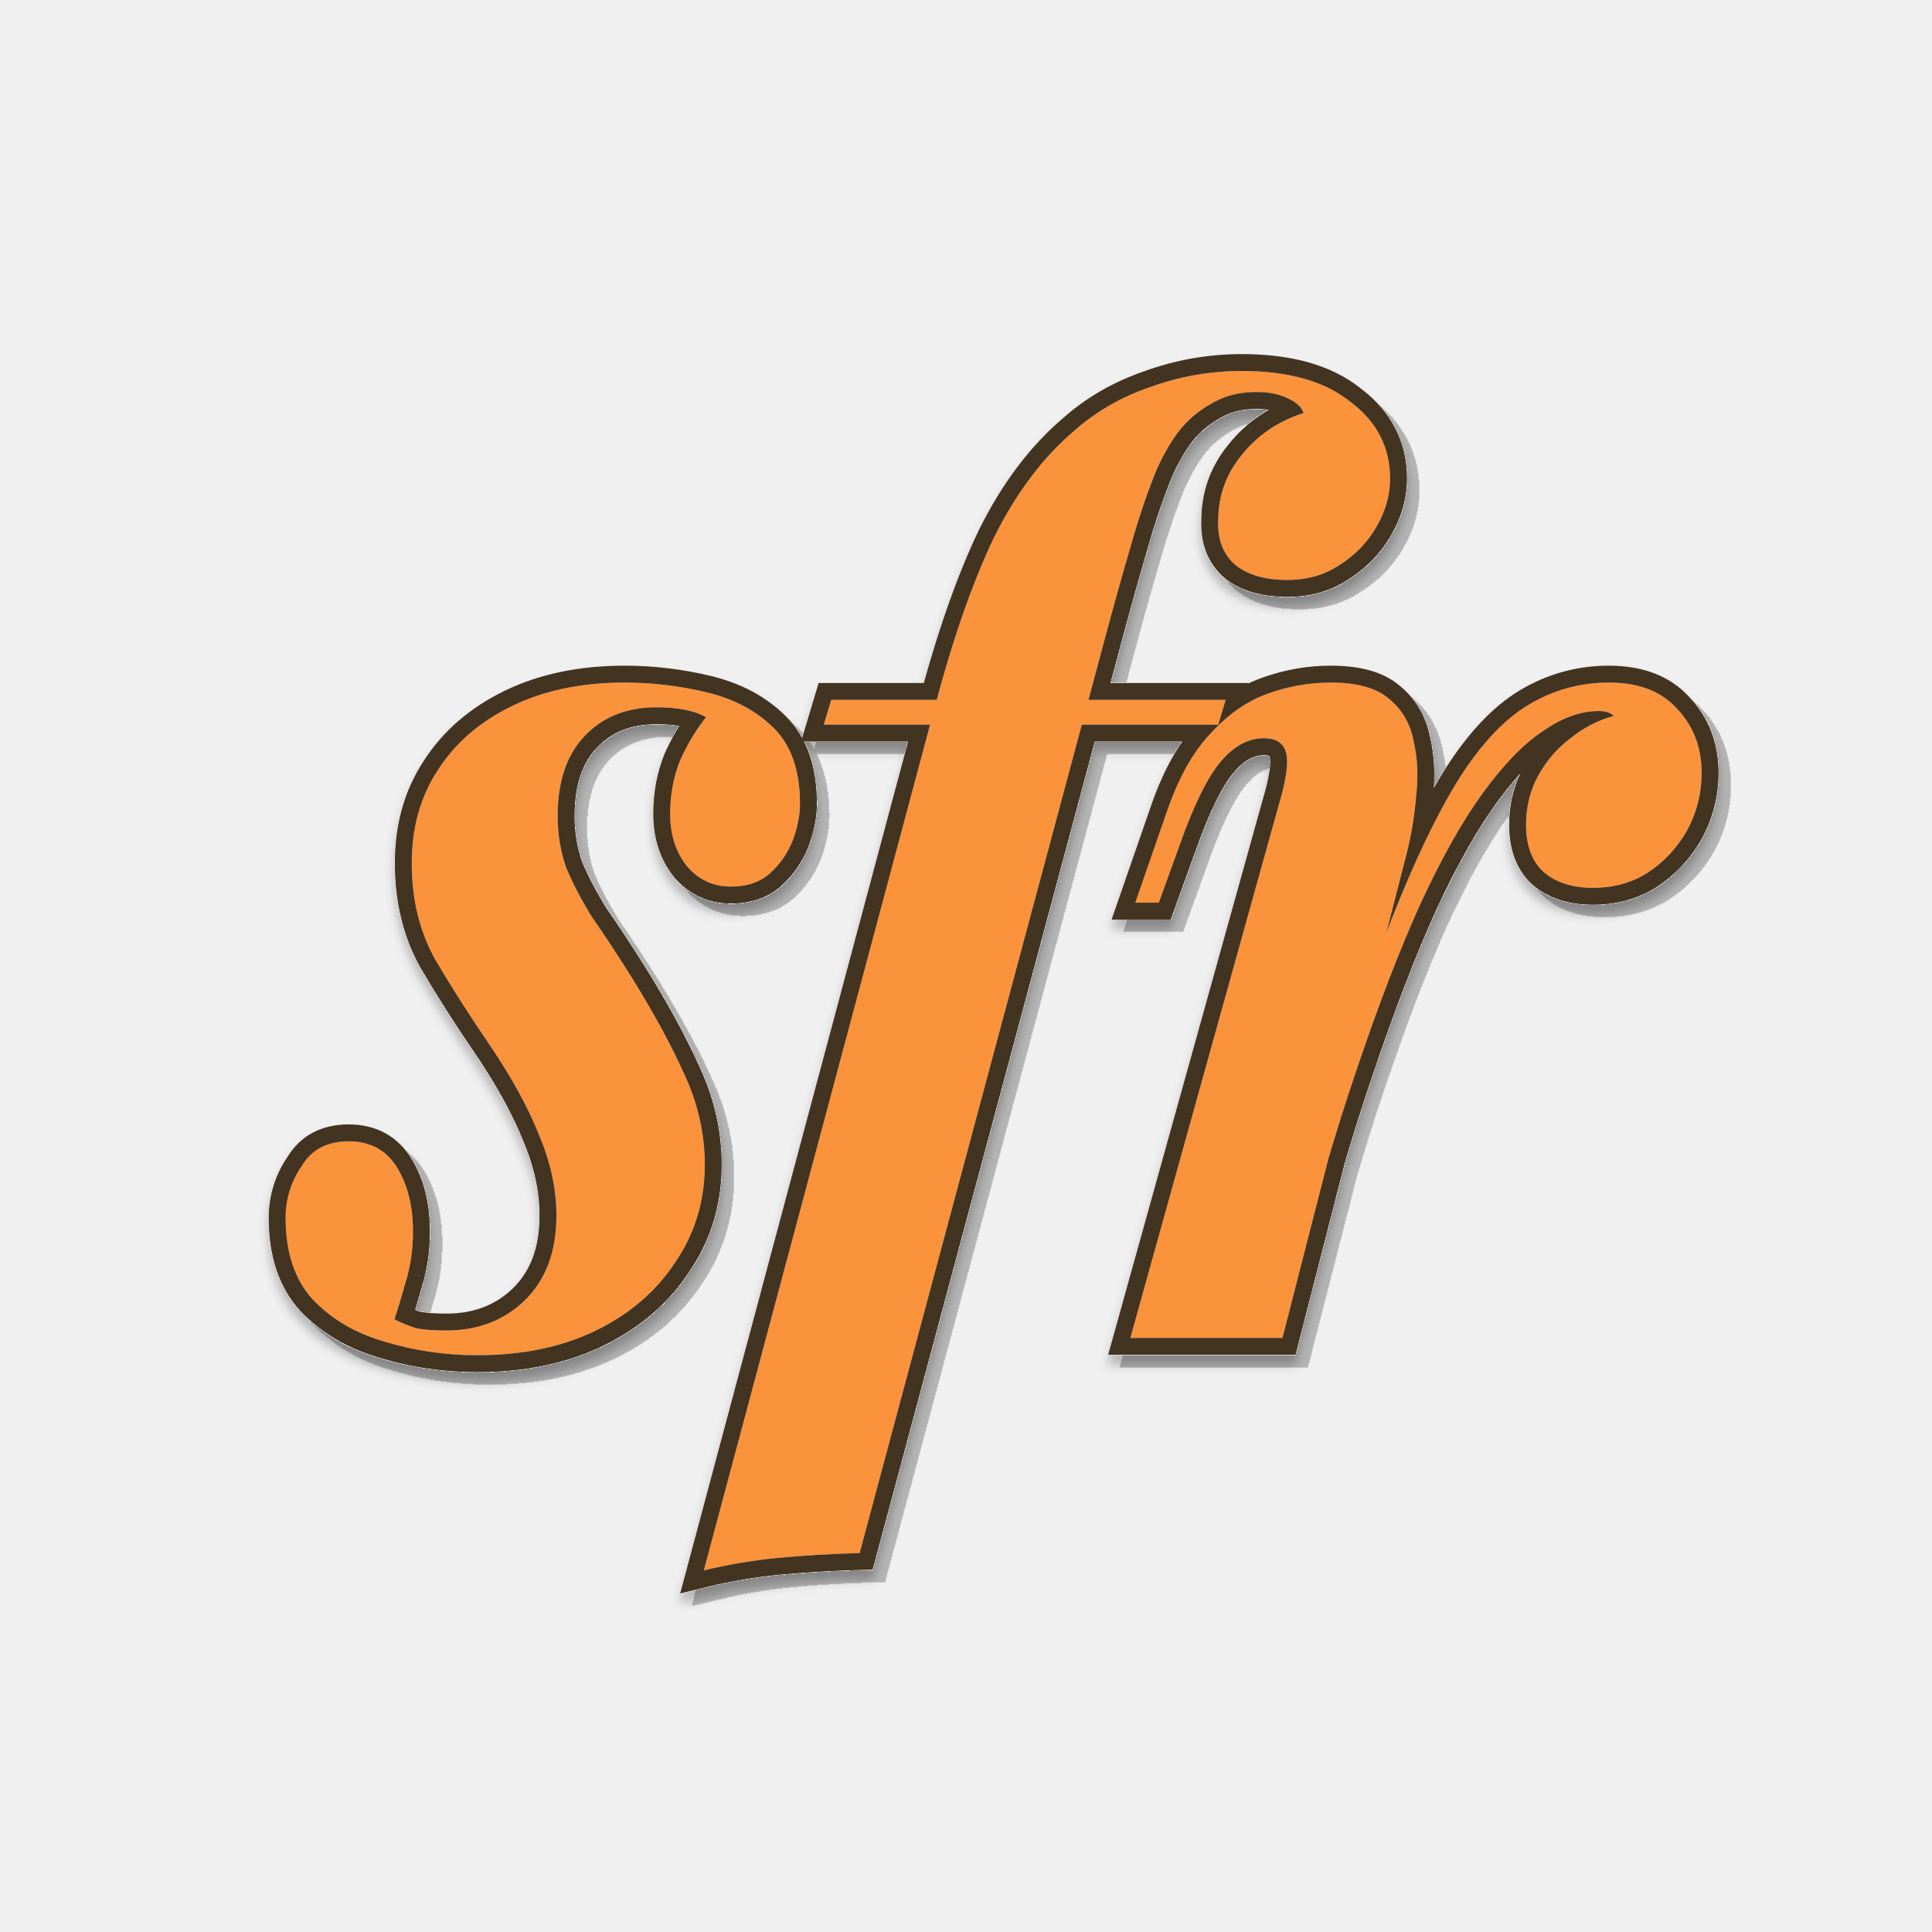
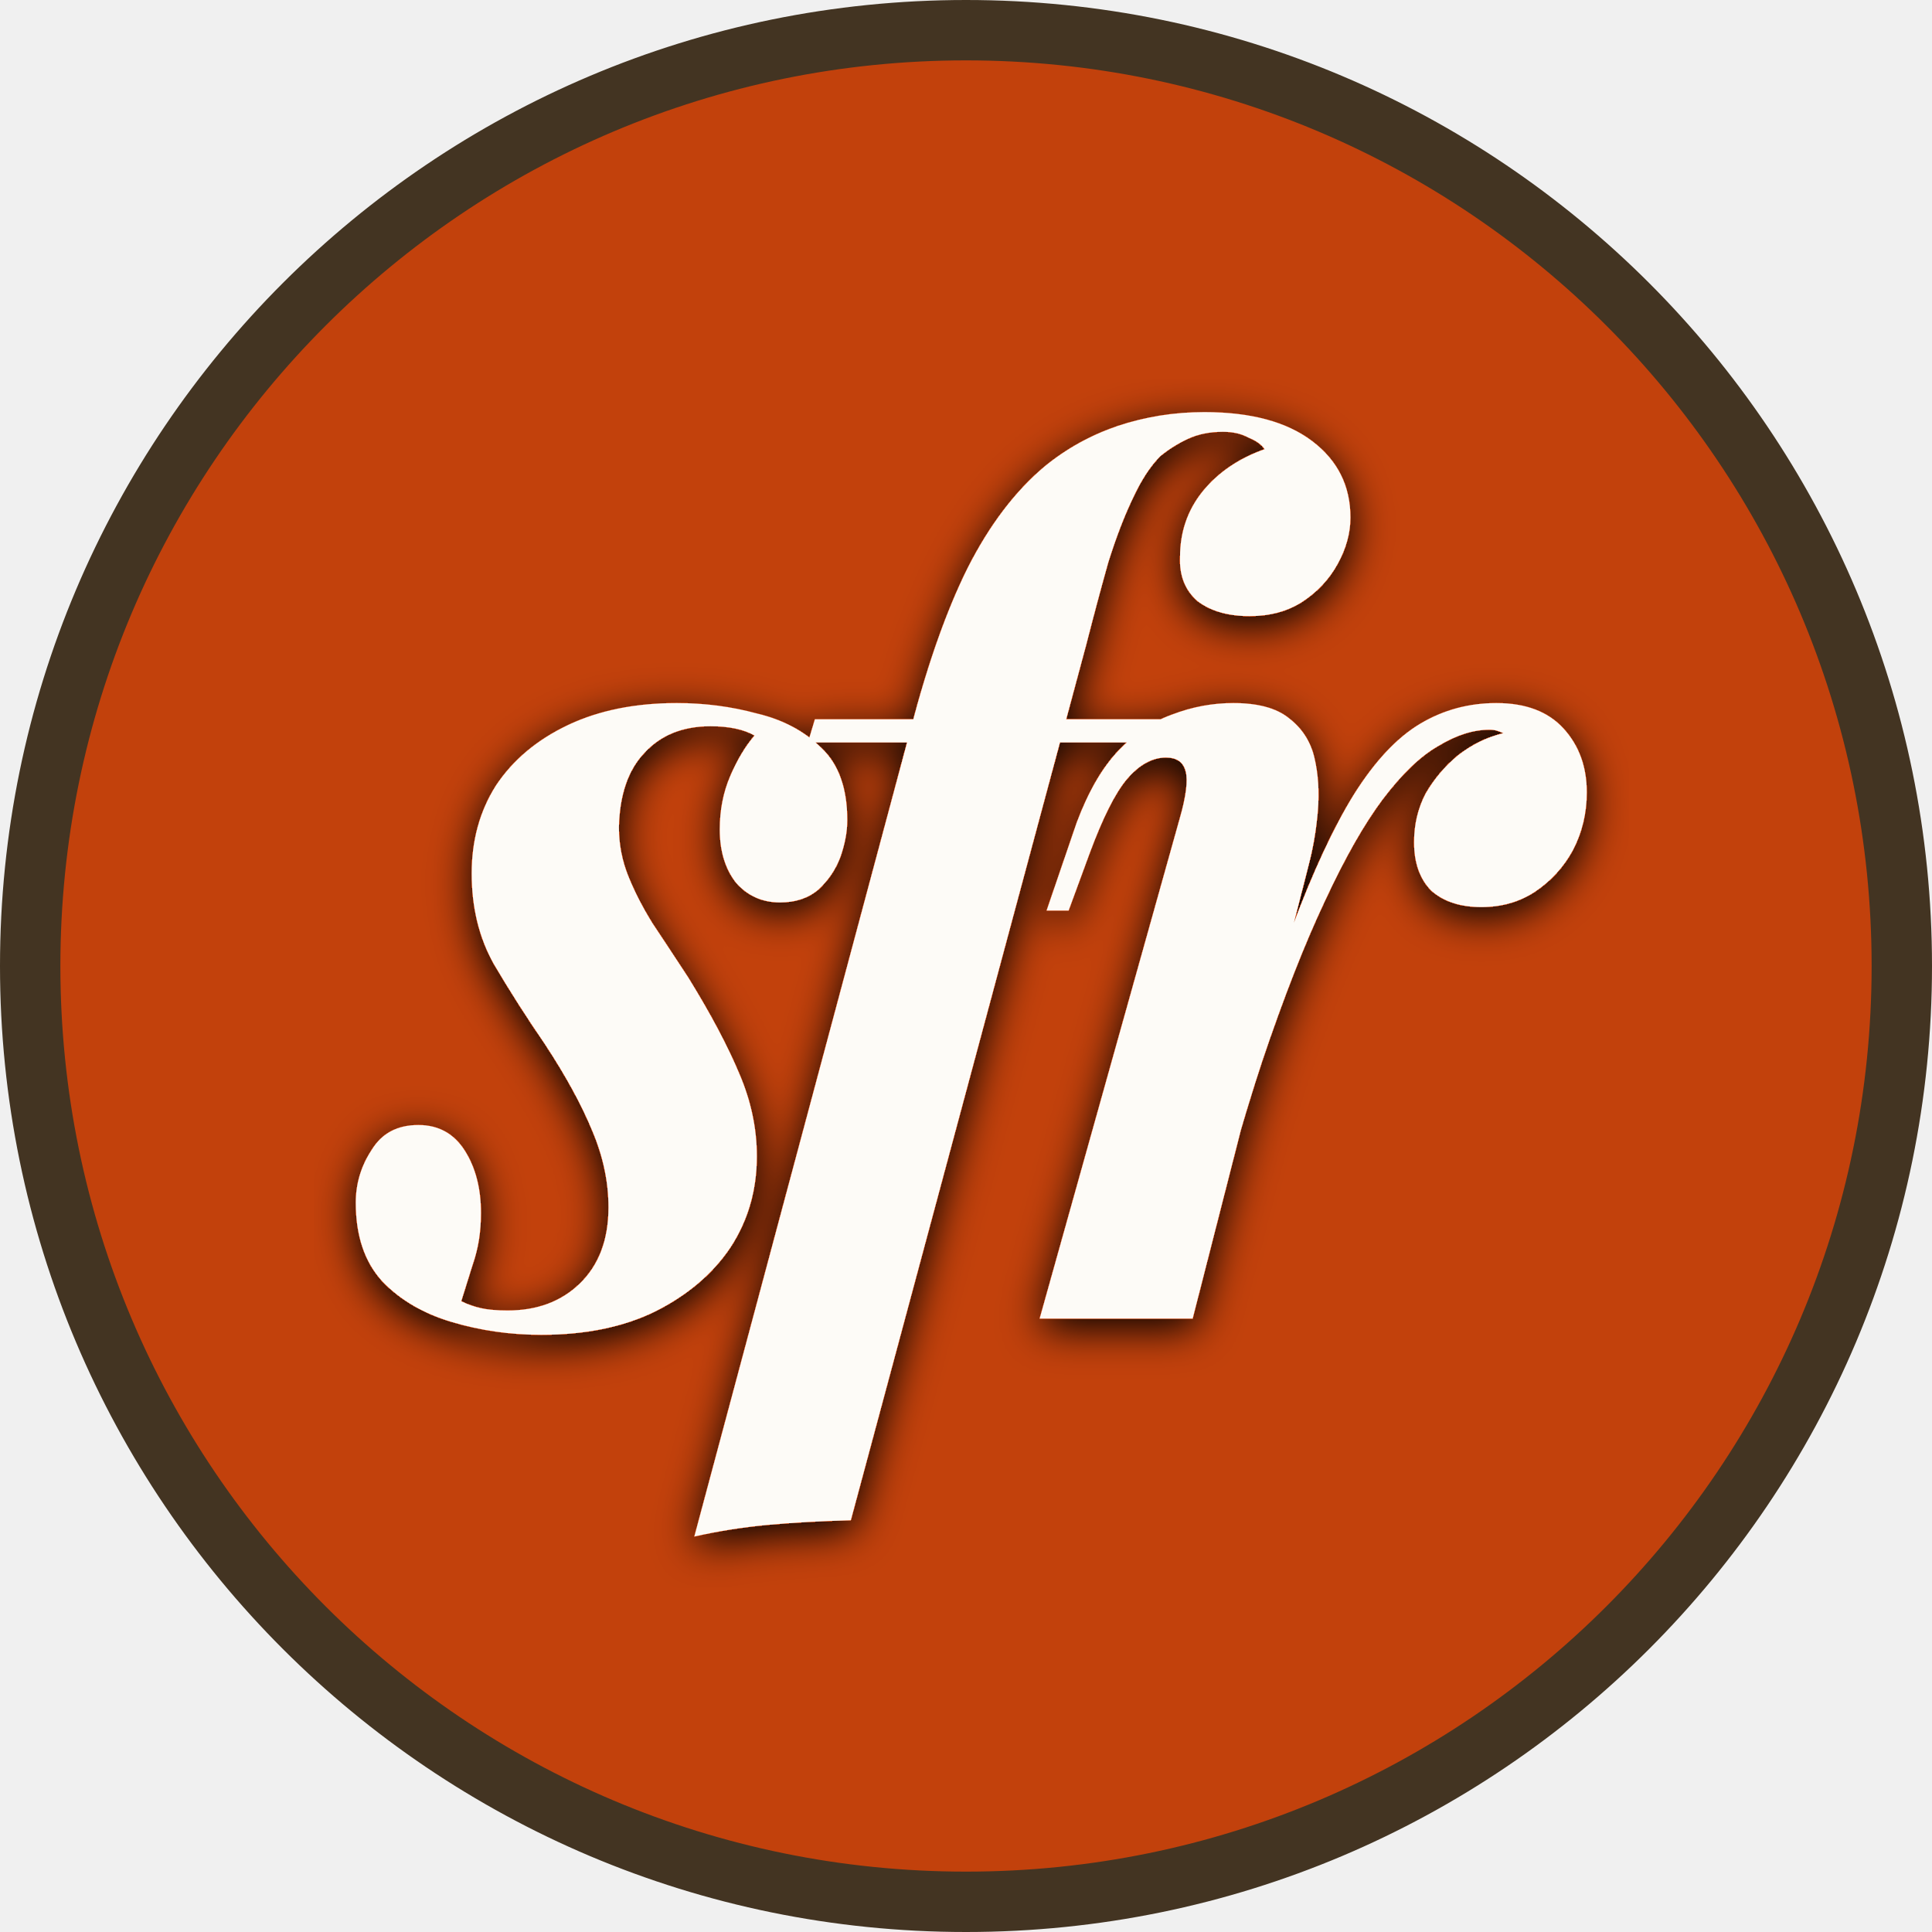
<svg xmlns="http://www.w3.org/2000/svg" width="800" height="800" viewBox="0 0 800 800" fill="none">
-   <g clip-path="url(#clip0_4_120)">
-     <g filter="url(#filter0_dd_4_120)">
-       <mask id="path-1-outside-1_4_120" maskUnits="userSpaceOnUse" x="111" y="146" width="601" height="514" fill="black">
-         <rect fill="white" x="111" y="146" width="601" height="514" />
-         <path d="M163.328 546.32C166.059 547.685 168.96 548.88 172.032 549.904C175.104 550.587 179.371 550.928 184.832 550.928C197.803 550.928 208.555 546.832 217.088 538.64C225.963 530.107 230.4 518.331 230.4 503.312C230.4 492.389 228.011 481.296 223.232 470.032C218.795 458.768 211.968 446.309 202.752 432.656C194.56 420.709 187.051 408.933 180.224 397.328C173.739 385.723 170.496 372.411 170.496 357.392C170.496 342.715 174.08 329.915 181.248 318.992C188.416 307.728 198.656 298.853 211.968 292.368C225.28 285.883 240.811 282.64 258.56 282.64C270.165 282.64 281.6 284.005 292.864 286.736C304.128 289.467 313.344 294.416 320.512 301.584C327.68 308.752 331.264 319.163 331.264 332.816C331.264 337.595 330.24 342.715 328.192 348.176C326.144 353.296 323.072 357.733 318.976 361.488C314.88 365.243 309.419 367.12 302.592 367.12C295.424 367.12 289.451 364.389 284.672 358.928C279.893 353.125 277.504 345.787 277.504 336.912C277.504 329.061 278.869 321.723 281.6 314.896C284.672 308.069 288.256 302.096 292.352 296.976C287.573 294.245 280.747 292.88 271.872 292.88C259.584 292.88 249.685 296.805 242.176 304.656C234.667 312.507 230.912 323.6 230.912 337.936C230.912 345.445 232.107 352.613 234.496 359.44C237.227 365.925 240.811 372.752 245.248 379.92C250.027 386.747 255.317 394.768 261.12 403.984C270.677 419.344 278.187 433.168 283.648 445.456C289.109 457.403 291.84 469.691 291.84 482.32C291.84 497.339 287.744 510.821 279.552 522.768C271.701 534.715 260.779 544.101 246.784 550.928C232.789 557.755 216.405 561.168 197.632 561.168C184.32 561.168 171.52 559.291 159.232 555.536C147.285 552.123 137.387 546.32 129.536 538.128C122.027 529.936 118.272 518.672 118.272 504.336C118.272 496.485 120.491 489.317 124.928 482.832C129.024 476.005 135.509 472.592 144.384 472.592C153.259 472.592 159.915 476.176 164.352 483.344C168.789 490.512 171.008 499.387 171.008 509.968C171.008 517.477 169.984 524.475 167.936 530.96C166.229 537.104 164.693 542.224 163.328 546.32ZM341.108 300.048L344.18 289.808H507.508L504.436 300.048H341.108ZM520.308 162.32C514.505 162.32 509.385 163.344 504.948 165.392C500.511 167.44 496.415 170.171 492.66 173.584C487.881 178.021 483.444 184.677 479.348 193.552C475.593 202.427 472.009 212.837 468.596 224.784C465.183 236.389 461.599 249.189 457.844 263.184L355.956 643.088C343.668 643.429 332.233 644.112 321.652 645.136C311.412 646.16 301.343 647.867 291.444 650.256L387.188 292.368C394.697 264.037 402.889 240.656 411.764 222.224C420.98 203.792 432.073 189.115 445.044 178.192C453.919 170.341 464.329 164.368 476.276 160.272C488.564 155.835 501.193 153.616 514.164 153.616C533.62 153.616 548.639 157.883 559.22 166.416C570.143 174.608 575.604 185.189 575.604 198.16C575.604 204.987 573.727 211.643 569.972 218.128C566.217 224.613 561.097 229.904 554.612 234C548.468 238.096 541.3 240.144 533.108 240.144C523.892 240.144 516.724 238.096 511.604 234C506.484 229.563 504.095 223.419 504.436 215.568C504.436 205.328 507.679 196.283 514.164 188.432C520.649 180.24 529.183 174.437 539.764 171.024C539.081 168.635 536.863 166.587 533.108 164.88C529.695 163.173 525.428 162.32 520.308 162.32ZM531.04 554H468.064L529.504 333.328C532.576 323.088 533.6 315.92 532.576 311.824C531.552 307.728 528.48 305.68 523.36 305.68C516.875 305.68 510.901 308.923 505.44 315.408C499.979 321.893 494.347 333.328 488.544 349.712L479.84 373.776H470.112L483.424 335.376C488.203 321.723 494.176 311.141 501.344 303.632C508.512 295.781 516.363 290.32 524.896 287.248C533.429 284.176 542.133 282.64 551.008 282.64C561.931 282.64 569.952 284.859 575.072 289.296C580.533 293.733 583.947 299.536 585.312 306.704C587.019 313.872 587.36 321.723 586.336 330.256C585.653 338.448 584.288 346.469 582.24 354.32L531.04 554ZM662.112 294.416C654.603 294.416 646.923 297.147 639.072 302.608C631.221 307.728 623.029 316.091 614.496 327.696C605.963 339.301 597.259 354.661 588.384 373.776C579.851 392.549 570.976 415.589 561.76 442.896C552.544 469.861 543.328 501.776 534.112 538.64L546.4 470.544C556.981 434.704 566.88 404.837 576.096 380.944C585.653 356.709 594.869 337.424 603.744 323.088C612.96 308.411 622.688 298 632.928 291.856C643.168 285.712 654.261 282.64 666.208 282.64C678.496 282.64 687.883 286.224 694.368 293.392C701.195 300.56 704.608 309.435 704.608 320.016C704.608 328.549 702.56 336.571 698.464 344.08C694.368 351.248 688.907 357.051 682.08 361.488C675.595 365.584 668.085 367.632 659.552 367.632C651.019 367.632 644.192 365.413 639.072 360.976C634.293 356.539 631.904 350.053 631.904 341.52C631.904 334.011 633.611 327.184 637.024 321.04C640.437 314.896 644.875 309.776 650.336 305.68C655.797 301.243 661.771 298.171 668.256 296.464C667.573 295.781 666.72 295.269 665.696 294.928C664.672 294.587 663.477 294.416 662.112 294.416Z" />
-       </mask>
-       <path d="M163.328 546.32C166.059 547.685 168.96 548.88 172.032 549.904C175.104 550.587 179.371 550.928 184.832 550.928C197.803 550.928 208.555 546.832 217.088 538.64C225.963 530.107 230.4 518.331 230.4 503.312C230.4 492.389 228.011 481.296 223.232 470.032C218.795 458.768 211.968 446.309 202.752 432.656C194.56 420.709 187.051 408.933 180.224 397.328C173.739 385.723 170.496 372.411 170.496 357.392C170.496 342.715 174.08 329.915 181.248 318.992C188.416 307.728 198.656 298.853 211.968 292.368C225.28 285.883 240.811 282.64 258.56 282.64C270.165 282.64 281.6 284.005 292.864 286.736C304.128 289.467 313.344 294.416 320.512 301.584C327.68 308.752 331.264 319.163 331.264 332.816C331.264 337.595 330.24 342.715 328.192 348.176C326.144 353.296 323.072 357.733 318.976 361.488C314.88 365.243 309.419 367.12 302.592 367.12C295.424 367.12 289.451 364.389 284.672 358.928C279.893 353.125 277.504 345.787 277.504 336.912C277.504 329.061 278.869 321.723 281.6 314.896C284.672 308.069 288.256 302.096 292.352 296.976C287.573 294.245 280.747 292.88 271.872 292.88C259.584 292.88 249.685 296.805 242.176 304.656C234.667 312.507 230.912 323.6 230.912 337.936C230.912 345.445 232.107 352.613 234.496 359.44C237.227 365.925 240.811 372.752 245.248 379.92C250.027 386.747 255.317 394.768 261.12 403.984C270.677 419.344 278.187 433.168 283.648 445.456C289.109 457.403 291.84 469.691 291.84 482.32C291.84 497.339 287.744 510.821 279.552 522.768C271.701 534.715 260.779 544.101 246.784 550.928C232.789 557.755 216.405 561.168 197.632 561.168C184.32 561.168 171.52 559.291 159.232 555.536C147.285 552.123 137.387 546.32 129.536 538.128C122.027 529.936 118.272 518.672 118.272 504.336C118.272 496.485 120.491 489.317 124.928 482.832C129.024 476.005 135.509 472.592 144.384 472.592C153.259 472.592 159.915 476.176 164.352 483.344C168.789 490.512 171.008 499.387 171.008 509.968C171.008 517.477 169.984 524.475 167.936 530.96C166.229 537.104 164.693 542.224 163.328 546.32ZM341.108 300.048L344.18 289.808H507.508L504.436 300.048H341.108ZM520.308 162.32C514.505 162.32 509.385 163.344 504.948 165.392C500.511 167.44 496.415 170.171 492.66 173.584C487.881 178.021 483.444 184.677 479.348 193.552C475.593 202.427 472.009 212.837 468.596 224.784C465.183 236.389 461.599 249.189 457.844 263.184L355.956 643.088C343.668 643.429 332.233 644.112 321.652 645.136C311.412 646.16 301.343 647.867 291.444 650.256L387.188 292.368C394.697 264.037 402.889 240.656 411.764 222.224C420.98 203.792 432.073 189.115 445.044 178.192C453.919 170.341 464.329 164.368 476.276 160.272C488.564 155.835 501.193 153.616 514.164 153.616C533.62 153.616 548.639 157.883 559.22 166.416C570.143 174.608 575.604 185.189 575.604 198.16C575.604 204.987 573.727 211.643 569.972 218.128C566.217 224.613 561.097 229.904 554.612 234C548.468 238.096 541.3 240.144 533.108 240.144C523.892 240.144 516.724 238.096 511.604 234C506.484 229.563 504.095 223.419 504.436 215.568C504.436 205.328 507.679 196.283 514.164 188.432C520.649 180.24 529.183 174.437 539.764 171.024C539.081 168.635 536.863 166.587 533.108 164.88C529.695 163.173 525.428 162.32 520.308 162.32ZM531.04 554H468.064L529.504 333.328C532.576 323.088 533.6 315.92 532.576 311.824C531.552 307.728 528.48 305.68 523.36 305.68C516.875 305.68 510.901 308.923 505.44 315.408C499.979 321.893 494.347 333.328 488.544 349.712L479.84 373.776H470.112L483.424 335.376C488.203 321.723 494.176 311.141 501.344 303.632C508.512 295.781 516.363 290.32 524.896 287.248C533.429 284.176 542.133 282.64 551.008 282.64C561.931 282.64 569.952 284.859 575.072 289.296C580.533 293.733 583.947 299.536 585.312 306.704C587.019 313.872 587.36 321.723 586.336 330.256C585.653 338.448 584.288 346.469 582.24 354.32L531.04 554ZM662.112 294.416C654.603 294.416 646.923 297.147 639.072 302.608C631.221 307.728 623.029 316.091 614.496 327.696C605.963 339.301 597.259 354.661 588.384 373.776C579.851 392.549 570.976 415.589 561.76 442.896C552.544 469.861 543.328 501.776 534.112 538.64L546.4 470.544C556.981 434.704 566.88 404.837 576.096 380.944C585.653 356.709 594.869 337.424 603.744 323.088C612.96 308.411 622.688 298 632.928 291.856C643.168 285.712 654.261 282.64 666.208 282.64C678.496 282.64 687.883 286.224 694.368 293.392C701.195 300.56 704.608 309.435 704.608 320.016C704.608 328.549 702.56 336.571 698.464 344.08C694.368 351.248 688.907 357.051 682.08 361.488C675.595 365.584 668.085 367.632 659.552 367.632C651.019 367.632 644.192 365.413 639.072 360.976C634.293 356.539 631.904 350.053 631.904 341.52C631.904 334.011 633.611 327.184 637.024 321.04C640.437 314.896 644.875 309.776 650.336 305.68C655.797 301.243 661.771 298.171 668.256 296.464C667.573 295.781 666.72 295.269 665.696 294.928C664.672 294.587 663.477 294.416 662.112 294.416Z" fill="#FB923C" />
-       <path d="M163.328 546.32L156.687 544.106L154.767 549.866L160.198 552.581L163.328 546.32ZM172.032 549.904L169.818 556.545L170.161 556.659L170.513 556.737L172.032 549.904ZM217.088 538.64L221.936 543.69L221.94 543.686L217.088 538.64ZM223.232 470.032L216.719 472.598L216.752 472.682L216.788 472.766L223.232 470.032ZM202.752 432.656L208.554 428.74L208.54 428.718L208.525 428.697L202.752 432.656ZM180.224 397.328L174.113 400.743L174.151 400.81L174.19 400.877L180.224 397.328ZM181.248 318.992L187.1 322.833L187.127 322.792L187.154 322.75L181.248 318.992ZM211.968 292.368L208.902 286.075V286.075L211.968 292.368ZM292.864 286.736L294.513 279.933V279.933L292.864 286.736ZM320.512 301.584L325.462 296.634H325.462L320.512 301.584ZM328.192 348.176L334.691 350.776L334.72 350.705L334.746 350.634L328.192 348.176ZM284.672 358.928L279.268 363.378L279.335 363.459L279.404 363.538L284.672 358.928ZM281.6 314.896L275.217 312.023L275.156 312.159L275.101 312.296L281.6 314.896ZM292.352 296.976L297.818 301.349L302.93 294.958L295.825 290.898L292.352 296.976ZM242.176 304.656L247.234 309.495V309.495L242.176 304.656ZM234.496 359.44L227.889 361.752L227.961 361.957L228.045 362.156L234.496 359.44ZM245.248 379.92L239.296 383.604L239.4 383.772L239.513 383.934L245.248 379.92ZM261.12 403.984L267.063 400.286L267.054 400.27L267.044 400.254L261.12 403.984ZM283.648 445.456L277.251 448.299L277.266 448.333L277.282 448.366L283.648 445.456ZM279.552 522.768L273.779 518.809L273.74 518.866L273.702 518.924L279.552 522.768ZM246.784 550.928L243.715 544.637L246.784 550.928ZM159.232 555.536L161.278 548.842L161.216 548.823L161.155 548.805L159.232 555.536ZM129.536 538.128L124.376 542.858L124.428 542.915L124.482 542.971L129.536 538.128ZM124.928 482.832L130.705 486.785L130.823 486.612L130.93 486.433L124.928 482.832ZM164.352 483.344L170.304 479.66V479.66L164.352 483.344ZM167.936 530.96L161.261 528.852L161.224 528.969L161.191 529.086L167.936 530.96ZM163.328 546.32L160.198 552.581C163.242 554.103 166.451 555.422 169.818 556.545L172.032 549.904L174.246 543.263C171.469 542.338 168.876 541.268 166.458 540.059L163.328 546.32ZM172.032 549.904L170.513 556.737C174.318 557.583 179.174 557.928 184.832 557.928V550.928V543.928C179.567 543.928 175.89 543.591 173.551 543.071L172.032 549.904ZM184.832 550.928V557.928C199.419 557.928 211.968 553.259 221.936 543.69L217.088 538.64L212.24 533.59C205.142 540.405 196.186 543.928 184.832 543.928V550.928ZM217.088 538.64L221.94 543.686C232.48 533.551 237.4 519.786 237.4 503.312H230.4H223.4C223.4 516.875 219.446 526.662 212.236 533.594L217.088 538.64ZM230.4 503.312H237.4C237.4 491.343 234.778 479.323 229.676 467.298L223.232 470.032L216.788 472.766C221.244 483.269 223.4 493.435 223.4 503.312H230.4ZM223.232 470.032L229.745 467.466C225.067 455.592 217.961 442.676 208.554 428.74L202.752 432.656L196.95 436.572C205.975 449.943 212.522 461.944 216.719 472.598L223.232 470.032ZM202.752 432.656L208.525 428.697C200.418 416.874 192.996 405.235 186.258 393.779L180.224 397.328L174.19 400.877C181.105 412.632 188.702 424.544 196.979 436.615L202.752 432.656ZM180.224 397.328L186.335 393.913C180.505 383.481 177.496 371.373 177.496 357.392H170.496H163.496C163.496 373.449 166.973 387.964 174.113 400.743L180.224 397.328ZM170.496 357.392H177.496C177.496 343.905 180.771 332.477 187.1 322.833L181.248 318.992L175.396 315.151C167.389 327.352 163.496 341.524 163.496 357.392H170.496ZM181.248 318.992L187.154 322.75C193.553 312.694 202.754 304.644 215.034 298.661L211.968 292.368L208.902 286.075C194.558 293.063 183.279 302.762 175.342 315.234L181.248 318.992ZM211.968 292.368L215.034 298.661C227.219 292.724 241.664 289.64 258.56 289.64V282.64V275.64C239.957 275.64 223.341 279.041 208.902 286.075L211.968 292.368ZM258.56 282.64V289.64C269.61 289.64 280.491 290.939 291.215 293.539L292.864 286.736L294.513 279.933C282.709 277.071 270.72 275.64 258.56 275.64V282.64ZM292.864 286.736L291.215 293.539C301.412 296.011 309.428 300.399 315.562 306.534L320.512 301.584L325.462 296.634C317.26 288.433 306.844 282.922 294.513 279.933L292.864 286.736ZM320.512 301.584L315.562 306.534C321.013 311.985 324.264 320.356 324.264 332.816H331.264H338.264C338.264 317.969 334.347 305.519 325.462 296.634L320.512 301.584ZM331.264 332.816H324.264C324.264 336.593 323.454 340.875 321.638 345.718L328.192 348.176L334.746 350.634C337.026 344.554 338.264 338.596 338.264 332.816H331.264ZM328.192 348.176L321.693 345.576C320.038 349.713 317.574 353.277 314.246 356.328L318.976 361.488L323.706 366.648C328.57 362.189 332.25 356.879 334.691 350.776L328.192 348.176ZM318.976 361.488L314.246 356.328C311.72 358.643 308.087 360.12 302.592 360.12V367.12V374.12C310.75 374.12 318.04 371.842 323.706 366.648L318.976 361.488ZM302.592 367.12V360.12C297.471 360.12 293.408 358.282 289.94 354.318L284.672 358.928L279.404 363.538C285.493 370.496 293.377 374.12 302.592 374.12V367.12ZM284.672 358.928L290.076 354.478C286.508 350.147 284.504 344.47 284.504 336.912H277.504H270.504C270.504 347.104 273.278 356.104 279.268 363.378L284.672 358.928ZM277.504 336.912H284.504C284.504 329.891 285.721 323.441 288.099 317.496L281.6 314.896L275.101 312.296C272.017 320.005 270.504 328.232 270.504 336.912H277.504ZM281.6 314.896L287.983 317.769C290.847 311.404 294.137 305.95 297.818 301.349L292.352 296.976L286.886 292.603C282.375 298.242 278.497 304.734 275.217 312.023L281.6 314.896ZM292.352 296.976L295.825 290.898C289.529 287.3 281.295 285.88 271.872 285.88V292.88V299.88C280.199 299.88 285.618 301.19 288.879 303.054L292.352 296.976ZM271.872 292.88V285.88C257.948 285.88 246.126 290.399 237.118 299.817L242.176 304.656L247.234 309.495C253.245 303.211 261.22 299.88 271.872 299.88V292.88ZM242.176 304.656L237.118 299.817C228.005 309.344 223.912 322.391 223.912 337.936H230.912H237.912C237.912 324.809 241.329 315.669 247.234 309.495L242.176 304.656ZM230.912 337.936H223.912C223.912 346.202 225.23 354.154 227.889 361.752L234.496 359.44L241.103 357.128C238.984 351.072 237.912 344.688 237.912 337.936H230.912ZM234.496 359.44L228.045 362.156C230.941 369.035 234.704 376.186 239.296 383.604L245.248 379.92L251.2 376.236C246.918 369.318 243.513 362.816 240.947 356.724L234.496 359.44ZM245.248 379.92L239.513 383.934C244.211 390.644 249.437 398.567 255.196 407.714L261.12 403.984L267.044 400.254C261.198 390.969 255.843 382.849 250.983 375.906L245.248 379.92ZM261.12 403.984L255.177 407.682C264.617 422.855 271.957 436.387 277.251 448.299L283.648 445.456L290.045 442.613C284.416 429.949 276.737 415.833 267.063 400.286L261.12 403.984ZM283.648 445.456L277.282 448.366C282.343 459.437 284.84 470.735 284.84 482.32H291.84H298.84C298.84 468.646 295.876 455.368 290.014 442.546L283.648 445.456ZM291.84 482.32H284.84C284.84 495.981 281.141 508.073 273.779 518.809L279.552 522.768L285.325 526.727C294.347 513.57 298.84 498.697 298.84 482.32H291.84ZM279.552 522.768L273.702 518.924C266.603 529.727 256.684 538.31 243.715 544.637L246.784 550.928L249.853 557.219C264.873 549.892 276.8 539.702 285.402 526.612L279.552 522.768ZM246.784 550.928L243.715 544.637C230.853 550.911 215.558 554.168 197.632 554.168V561.168V568.168C217.253 568.168 234.726 564.599 249.853 557.219L246.784 550.928ZM197.632 561.168V554.168C184.988 554.168 172.879 552.386 161.278 548.842L159.232 555.536L157.186 562.23C170.161 566.195 183.652 568.168 197.632 568.168V561.168ZM159.232 555.536L161.155 548.805C150.284 545.699 141.502 540.498 134.59 533.285L129.536 538.128L124.482 542.971C133.271 552.142 144.287 558.546 157.309 562.267L159.232 555.536ZM129.536 538.128L134.696 533.398C128.682 526.837 125.272 517.445 125.272 504.336H118.272H111.272C111.272 519.899 115.371 533.035 124.376 542.858L129.536 538.128ZM118.272 504.336H125.272C125.272 497.897 127.064 492.107 130.705 486.785L124.928 482.832L119.151 478.879C113.918 486.528 111.272 495.073 111.272 504.336H118.272ZM124.928 482.832L130.93 486.433C133.597 481.99 137.63 479.592 144.384 479.592V472.592V465.592C133.389 465.592 124.451 470.021 118.926 479.231L124.928 482.832ZM144.384 472.592V479.592C150.989 479.592 155.318 482.05 158.4 487.028L164.352 483.344L170.304 479.66C164.511 470.302 155.528 465.592 144.384 465.592V472.592ZM164.352 483.344L158.4 487.028C161.997 492.839 164.008 500.359 164.008 509.968H171.008H178.008C178.008 498.415 175.581 488.185 170.304 479.66L164.352 483.344ZM171.008 509.968H164.008C164.008 516.836 163.072 523.116 161.261 528.852L167.936 530.96L174.611 533.068C176.896 525.834 178.008 518.119 178.008 509.968H171.008ZM167.936 530.96L161.191 529.086C159.503 535.164 158.002 540.162 156.687 544.106L163.328 546.32L169.969 548.534C171.385 544.286 172.956 539.043 174.681 532.833L167.936 530.96ZM341.108 300.048L334.403 298.037L331.7 307.048H341.108V300.048ZM344.18 289.808V282.808H338.972L337.475 287.797L344.18 289.808ZM507.508 289.808L514.213 291.819L516.916 282.808H507.508V289.808ZM504.436 300.048V307.048H509.644L511.141 302.059L504.436 300.048ZM504.948 165.392L502.015 159.036H502.015L504.948 165.392ZM492.66 173.584L487.951 168.404L487.924 168.429L487.897 168.454L492.66 173.584ZM479.348 193.552L472.992 190.619L472.945 190.721L472.901 190.824L479.348 193.552ZM468.596 224.784L475.312 226.759L475.319 226.733L475.327 226.707L468.596 224.784ZM457.844 263.184L451.083 261.37L451.083 261.371L457.844 263.184ZM355.956 643.088L356.15 650.085L361.366 649.94L362.717 644.901L355.956 643.088ZM321.652 645.136L320.978 638.169L320.967 638.17L320.955 638.171L321.652 645.136ZM291.444 650.256L284.682 648.447L281.638 659.824L293.086 657.061L291.444 650.256ZM387.188 292.368L393.95 294.177L393.952 294.169L393.954 294.161L387.188 292.368ZM411.764 222.224L405.503 219.094L405.48 219.14L405.457 219.187L411.764 222.224ZM445.044 178.192L449.553 183.546L449.618 183.491L449.682 183.435L445.044 178.192ZM476.276 160.272L478.546 166.894L478.6 166.875L478.654 166.856L476.276 160.272ZM559.22 166.416L554.826 171.865L554.922 171.942L555.02 172.016L559.22 166.416ZM569.972 218.128L576.03 221.635V221.635L569.972 218.128ZM554.612 234L550.874 228.082L550.801 228.128L550.729 228.176L554.612 234ZM511.604 234L507.02 239.29L507.124 239.38L507.231 239.466L511.604 234ZM504.436 215.568L511.429 215.872L511.436 215.72V215.568H504.436ZM514.164 188.432L519.561 192.89L519.607 192.834L519.652 192.777L514.164 188.432ZM539.764 171.024L541.913 177.686L548.354 175.608L546.495 169.101L539.764 171.024ZM533.108 164.88L529.978 171.141L530.093 171.199L530.211 171.253L533.108 164.88ZM341.108 300.048L347.813 302.059L350.885 291.819L344.18 289.808L337.475 287.797L334.403 298.037L341.108 300.048ZM344.18 289.808V296.808H507.508V289.808V282.808H344.18V289.808ZM507.508 289.808L500.803 287.797L497.731 298.037L504.436 300.048L511.141 302.059L514.213 291.819L507.508 289.808ZM504.436 300.048V293.048H341.108V300.048V307.048H504.436V300.048ZM520.308 162.32V155.32C513.68 155.32 507.528 156.492 502.015 159.036L504.948 165.392L507.881 171.748C511.243 170.196 515.331 169.32 520.308 169.32V162.32ZM504.948 165.392L502.015 159.036C496.904 161.395 492.214 164.529 487.951 168.404L492.66 173.584L497.369 178.764C500.615 175.812 504.117 173.485 507.881 171.748L504.948 165.392ZM492.66 173.584L487.897 168.454C482.202 173.743 477.298 181.289 472.992 190.619L479.348 193.552L485.704 196.485C489.59 188.065 493.561 182.3 497.423 178.714L492.66 173.584ZM479.348 193.552L472.901 190.824C469.009 200.024 465.336 210.714 461.865 222.861L468.596 224.784L475.327 226.707C478.683 214.96 482.177 204.83 485.795 196.279L479.348 193.552ZM468.596 224.784L461.88 222.809C458.449 234.477 454.85 247.332 451.083 261.37L457.844 263.184L464.605 264.998C468.348 251.047 471.917 238.302 475.312 226.759L468.596 224.784ZM457.844 263.184L451.083 261.371L349.195 641.275L355.956 643.088L362.717 644.901L464.605 264.997L457.844 263.184ZM355.956 643.088L355.762 636.091C343.337 636.436 331.741 637.127 320.978 638.169L321.652 645.136L322.326 652.103C332.726 651.097 343.999 650.423 356.15 650.085L355.956 643.088ZM321.652 645.136L320.955 638.171C310.4 639.226 300.015 640.986 289.802 643.451L291.444 650.256L293.086 657.061C302.671 654.747 312.424 653.094 322.349 652.101L321.652 645.136ZM291.444 650.256L298.206 652.065L393.95 294.177L387.188 292.368L380.426 290.559L284.682 648.447L291.444 650.256ZM387.188 292.368L393.954 294.161C401.394 266.092 409.451 243.164 418.071 225.261L411.764 222.224L405.457 219.187C396.328 238.148 388 261.983 380.422 290.574L387.188 292.368ZM411.764 222.224L418.025 225.354C426.904 207.596 437.451 193.738 449.553 183.546L445.044 178.192L440.535 172.838C426.696 184.492 415.056 199.988 405.503 219.094L411.764 222.224ZM445.044 178.192L449.682 183.435C457.821 176.235 467.414 170.71 478.546 166.894L476.276 160.272L474.006 153.65C461.245 158.025 450.016 164.448 440.406 172.949L445.044 178.192ZM476.276 160.272L478.654 166.856C490.185 162.692 502.01 160.616 514.164 160.616V153.616V146.616C500.377 146.616 486.943 148.977 473.898 153.688L476.276 160.272ZM514.164 153.616V160.616C532.694 160.616 545.928 164.689 554.826 171.865L559.22 166.416L563.614 160.967C551.35 151.076 534.546 146.616 514.164 146.616V153.616ZM559.22 166.416L555.02 172.016C564.288 178.967 568.604 187.525 568.604 198.16H575.604H582.604C582.604 182.854 575.997 170.249 563.42 160.816L559.22 166.416ZM575.604 198.16H568.604C568.604 203.637 567.114 209.094 563.914 214.621L569.972 218.128L576.03 221.635C580.34 214.191 582.604 206.336 582.604 198.16H575.604ZM569.972 218.128L563.914 214.621C560.74 220.103 556.426 224.575 550.874 228.082L554.612 234L558.35 239.918C565.769 235.233 571.695 229.124 576.03 221.635L569.972 218.128ZM554.612 234L550.729 228.176C545.859 231.422 540.075 233.144 533.108 233.144V240.144V247.144C542.525 247.144 551.077 244.77 558.495 239.824L554.612 234ZM533.108 240.144V233.144C524.848 233.144 519.438 231.303 515.977 228.534L511.604 234L507.231 239.466C514.01 244.889 522.936 247.144 533.108 247.144V240.144ZM511.604 234L516.189 228.71C512.953 225.906 511.164 221.972 511.429 215.872L504.436 215.568L497.443 215.264C497.025 224.865 500.015 233.22 507.02 239.29L511.604 234ZM504.436 215.568H511.436C511.436 206.945 514.118 199.479 519.561 192.89L514.164 188.432L508.767 183.974C501.239 193.087 497.436 203.711 497.436 215.568H504.436ZM514.164 188.432L519.652 192.777C525.222 185.741 532.561 180.703 541.913 177.686L539.764 171.024L537.615 164.362C525.805 168.172 516.077 174.739 508.676 184.087L514.164 188.432ZM539.764 171.024L546.495 169.101C544.966 163.751 540.43 160.519 536.005 158.507L533.108 164.88L530.211 171.253C531.641 171.902 532.438 172.468 532.84 172.84C533.209 173.18 533.114 173.229 533.033 172.947L539.764 171.024ZM533.108 164.88L536.238 158.619C531.579 156.289 526.161 155.32 520.308 155.32V162.32V169.32C524.695 169.32 527.81 170.057 529.978 171.141L533.108 164.88ZM531.04 554V561H536.472L537.821 555.739L531.04 554ZM468.064 554L461.32 552.122L458.849 561H468.064V554ZM529.504 333.328L522.799 331.317L522.779 331.383L522.76 331.45L529.504 333.328ZM532.576 311.824L525.785 313.522V313.522L532.576 311.824ZM488.544 349.712L495.127 352.093L495.135 352.071L495.142 352.049L488.544 349.712ZM479.84 373.776V380.776H484.752L486.423 376.157L479.84 373.776ZM470.112 373.776L463.498 371.483L460.277 380.776H470.112V373.776ZM483.424 335.376L476.817 333.064L476.814 333.073L476.81 333.083L483.424 335.376ZM501.344 303.632L506.407 308.465L506.461 308.409L506.513 308.352L501.344 303.632ZM524.896 287.248L522.525 280.662V280.662L524.896 287.248ZM575.072 289.296L570.487 294.586L570.572 294.659L570.658 294.729L575.072 289.296ZM585.312 306.704L578.436 308.014L578.465 308.17L578.502 308.325L585.312 306.704ZM586.336 330.256L579.386 329.422L579.371 329.548L579.36 329.675L586.336 330.256ZM582.24 354.32L575.467 352.553L575.463 352.567L575.459 352.581L582.24 354.32ZM639.072 302.608L642.896 308.471L642.984 308.414L643.069 308.354L639.072 302.608ZM614.496 327.696L620.136 331.843V331.843L614.496 327.696ZM588.384 373.776L582.035 370.828L582.023 370.854L582.011 370.879L588.384 373.776ZM561.76 442.896L568.384 445.16L568.388 445.147L568.392 445.134L561.76 442.896ZM534.112 538.64L527.223 537.397L540.903 540.338L534.112 538.64ZM546.4 470.544L539.686 468.562L539.579 468.927L539.511 469.301L546.4 470.544ZM576.096 380.944L569.584 378.376L569.574 378.4L569.565 378.425L576.096 380.944ZM603.744 323.088L597.816 319.366L597.804 319.385L597.792 319.404L603.744 323.088ZM694.368 293.392L689.177 298.088L689.237 298.155L689.299 298.22L694.368 293.392ZM698.464 344.08L704.542 347.553L704.576 347.493L704.609 347.432L698.464 344.08ZM682.08 361.488L685.818 367.406L685.857 367.382L685.895 367.357L682.08 361.488ZM639.072 360.976L634.309 366.106L634.397 366.187L634.487 366.266L639.072 360.976ZM637.024 321.04L643.143 324.439V324.439L637.024 321.04ZM650.336 305.68L654.536 311.28L654.645 311.198L654.75 311.113L650.336 305.68ZM668.256 296.464L670.037 303.234L681.824 300.132L673.206 291.514L668.256 296.464ZM665.696 294.928L667.91 288.287L667.91 288.287L665.696 294.928ZM531.04 554V547H468.064V554V561H531.04V554ZM468.064 554L474.807 555.878L536.247 335.206L529.504 333.328L522.76 331.45L461.32 552.122L468.064 554ZM529.504 333.328L536.209 335.339C537.803 330.027 538.927 325.312 539.506 321.262C540.067 317.33 540.202 313.466 539.367 310.126L532.576 311.824L525.785 313.522C525.974 314.278 526.109 316.046 525.646 319.282C525.201 322.4 524.277 326.389 522.799 331.317L529.504 333.328ZM532.576 311.824L539.367 310.126C538.498 306.649 536.58 303.52 533.387 301.392C530.336 299.357 526.785 298.68 523.36 298.68V305.68V312.68C525.055 312.68 525.6 313.027 525.621 313.04C525.629 313.046 525.623 313.042 525.61 313.03C525.598 313.017 525.594 313.011 525.6 313.019C525.608 313.031 525.696 313.166 525.785 313.522L532.576 311.824ZM523.36 305.68V298.68C514.215 298.68 506.44 303.354 500.086 310.899L505.44 315.408L510.794 319.917C515.363 314.492 519.534 312.68 523.36 312.68V305.68ZM505.44 315.408L500.086 310.899C493.767 318.403 487.797 330.853 481.946 347.375L488.544 349.712L495.142 352.049C500.896 335.803 506.191 325.384 510.794 319.917L505.44 315.408ZM488.544 349.712L481.961 347.331L473.257 371.395L479.84 373.776L486.423 376.157L495.127 352.093L488.544 349.712ZM479.84 373.776V366.776H470.112V373.776V380.776H479.84V373.776ZM470.112 373.776L476.726 376.069L490.038 337.669L483.424 335.376L476.81 333.083L463.498 371.483L470.112 373.776ZM483.424 335.376L490.031 337.688C494.602 324.63 500.142 315.029 506.407 308.465L501.344 303.632L496.28 298.799C488.21 307.254 481.804 318.816 476.817 333.064L483.424 335.376ZM501.344 303.632L506.513 308.352C513.046 301.197 519.975 296.459 527.267 293.834L524.896 287.248L522.525 280.662C512.751 284.181 503.978 290.366 496.175 298.912L501.344 303.632ZM524.896 287.248L527.267 293.834C535.057 291.03 542.959 289.64 551.008 289.64V282.64V275.64C541.307 275.64 531.802 277.322 522.525 280.662L524.896 287.248ZM551.008 282.64V289.64C561.215 289.64 567.219 291.753 570.487 294.586L575.072 289.296L579.656 284.006C572.685 277.964 562.646 275.64 551.008 275.64V282.64ZM575.072 289.296L570.658 294.729C574.787 298.084 577.367 302.402 578.436 308.014L585.312 306.704L592.188 305.394C590.527 296.67 586.279 289.383 579.486 283.863L575.072 289.296ZM585.312 306.704L578.502 308.325C579.989 314.568 580.327 321.575 579.386 329.422L586.336 330.256L593.286 331.09C594.392 321.87 594.049 313.176 592.122 305.083L585.312 306.704ZM586.336 330.256L579.36 329.675C578.71 337.472 577.412 345.096 575.467 352.553L582.24 354.32L589.013 356.087C591.164 347.842 592.596 339.424 593.312 330.837L586.336 330.256ZM582.24 354.32L575.459 352.581L524.259 552.261L531.04 554L537.821 555.739L589.021 356.059L582.24 354.32ZM662.112 294.416V287.416C652.827 287.416 643.777 290.807 635.075 296.862L639.072 302.608L643.069 308.354C650.068 303.486 656.379 301.416 662.112 301.416V294.416ZM639.072 302.608L635.248 296.745C626.422 302.501 617.649 311.592 608.856 323.549L614.496 327.696L620.136 331.843C628.41 320.59 636.021 312.955 642.896 308.471L639.072 302.608ZM614.496 327.696L608.856 323.549C599.953 335.658 591.024 351.466 582.035 370.828L588.384 373.776L594.733 376.724C603.493 357.856 611.973 342.944 620.136 331.843L614.496 327.696ZM588.384 373.776L582.011 370.879C573.351 389.933 564.392 413.208 555.128 440.658L561.76 442.896L568.392 445.134C577.56 417.971 586.351 395.166 594.757 376.673L588.384 373.776ZM561.76 442.896L555.136 440.632C545.84 467.833 536.57 499.946 527.321 536.942L534.112 538.64L540.903 540.338C550.086 503.606 559.248 471.889 568.384 445.16L561.76 442.896ZM534.112 538.64L541.001 539.883L553.289 471.787L546.4 470.544L539.511 469.301L527.223 537.397L534.112 538.64ZM546.4 470.544L553.114 472.526C563.663 436.793 573.502 407.12 582.627 383.463L576.096 380.944L569.565 378.425C560.258 402.555 550.299 432.615 539.686 468.562L546.4 470.544ZM576.096 380.944L582.608 383.512C592.085 359.48 601.125 340.617 609.696 326.772L603.744 323.088L597.792 319.404C588.613 334.231 579.221 353.938 569.584 378.376L576.096 380.944ZM603.744 323.088L609.672 326.81C618.548 312.675 627.562 303.239 636.529 297.858L632.928 291.856L629.327 285.854C617.814 292.761 607.372 304.146 597.816 319.366L603.744 323.088ZM632.928 291.856L636.529 297.858C645.681 292.367 655.529 289.64 666.208 289.64V282.64V275.64C652.993 275.64 640.655 279.057 629.327 285.854L632.928 291.856ZM666.208 282.64V289.64C677.091 289.64 684.36 292.764 689.177 298.088L694.368 293.392L699.559 288.696C691.405 279.684 679.901 275.64 666.208 275.64V282.64ZM694.368 293.392L689.299 298.22C694.795 303.991 697.608 311.096 697.608 320.016H704.608H711.608C711.608 307.773 707.594 297.129 699.437 288.564L694.368 293.392ZM704.608 320.016H697.608C697.608 327.375 695.855 334.244 692.319 340.728L698.464 344.08L704.609 347.432C709.265 338.897 711.608 329.724 711.608 320.016H704.608ZM698.464 344.08L692.386 340.607C688.835 346.822 684.144 351.798 678.265 355.619L682.08 361.488L685.895 367.357C693.669 362.304 699.901 355.674 704.542 347.553L698.464 344.08ZM682.08 361.488L678.342 355.57C673.099 358.881 666.916 360.632 659.552 360.632V367.632V374.632C669.255 374.632 678.091 372.287 685.818 367.406L682.08 361.488ZM659.552 367.632V360.632C652.252 360.632 647.2 358.757 643.656 355.686L639.072 360.976L634.487 366.266C641.184 372.069 649.785 374.632 659.552 374.632V367.632ZM639.072 360.976L643.835 355.846C640.888 353.11 638.904 348.739 638.904 341.52H631.904H624.904C624.904 351.368 627.699 359.967 634.309 366.106L639.072 360.976ZM631.904 341.52H638.904C638.904 335.116 640.347 329.473 643.143 324.439L637.024 321.04L630.905 317.641C626.874 324.895 624.904 332.905 624.904 341.52H631.904ZM637.024 321.04L643.143 324.439C646.093 319.13 649.885 314.768 654.536 311.28L650.336 305.68L646.136 300.08C639.864 304.784 634.782 310.662 630.905 317.641L637.024 321.04ZM650.336 305.68L654.75 311.113C659.478 307.272 664.562 304.674 670.037 303.234L668.256 296.464L666.475 289.694C658.979 291.667 652.117 295.214 645.922 300.247L650.336 305.68ZM668.256 296.464L673.206 291.514C671.668 289.976 669.842 288.931 667.91 288.287L665.696 294.928L663.482 301.569C663.55 301.591 663.549 301.598 663.503 301.57C663.454 301.541 663.382 301.489 663.306 301.414L668.256 296.464ZM665.696 294.928L667.91 288.287C666.012 287.655 664.04 287.416 662.112 287.416V294.416V301.416C662.915 301.416 663.332 301.519 663.482 301.569L665.696 294.928Z" fill="#433422" mask="url(#path-1-outside-1_4_120)" />
+   <g clip-path="url(#clip0_5_123)">
+     <circle cx="400" cy="400" r="387.5" fill="#C2410C" stroke="#433422" stroke-width="25" />
+     <g filter="url(#filter0_d_5_123)">
+       <path d="M190.998 538.8C193.558 540.08 196.278 541.04 199.158 541.68C202.038 542.32 205.718 542.64 210.198 542.64C222.358 542.64 232.278 538.96 239.958 531.6C247.958 523.92 251.958 513.36 251.958 499.92C251.958 489.36 249.718 478.8 245.238 468.24C240.758 457.36 234.198 445.36 225.558 432.24C217.878 421.04 210.838 410 204.438 399.12C198.358 388.24 195.318 375.76 195.318 361.68C195.318 347.92 198.678 335.76 205.398 325.2C212.438 314.64 222.358 306.32 235.158 300.24C247.958 294.16 262.998 291.12 280.278 291.12C291.798 291.12 302.838 292.56 313.398 295.44C324.278 298 333.238 302.8 340.278 309.84C347.318 316.56 350.838 326.48 350.838 339.6C350.838 344.4 349.878 349.52 347.958 354.96C346.038 360.08 342.998 364.56 338.838 368.4C334.678 371.92 329.398 373.68 322.998 373.68C315.638 373.68 309.558 370.96 304.758 365.52C300.278 359.76 298.038 352.4 298.038 343.44C298.038 335.44 299.478 328.08 302.358 321.36C305.238 314.64 308.598 309.04 312.438 304.56C307.958 302 301.878 300.72 294.198 300.72C282.678 300.72 273.558 304.4 266.838 311.76C260.118 318.8 256.598 329.04 256.278 342.48C256.278 349.52 257.558 356.24 260.118 362.64C262.678 369.04 266.038 375.6 270.198 382.32C274.678 389.04 279.638 396.56 285.078 404.88C294.358 419.92 301.398 433.2 306.198 444.72C310.998 455.92 313.398 467.28 313.398 478.8C313.398 492.88 309.718 505.52 302.358 516.72C294.998 527.6 284.598 536.4 271.158 543.12C258.038 549.52 242.358 552.72 224.118 552.72C211.318 552.72 198.998 550.96 187.158 547.44C175.318 543.92 165.718 538.32 158.358 530.64C150.997 522.64 147.317 511.76 147.317 498C147.317 490 149.557 482.64 154.037 475.92C158.198 469.2 164.598 465.84 173.238 465.84C181.558 465.84 187.958 469.36 192.438 476.4C196.918 483.44 199.158 492.08 199.158 502.32C199.158 510 198.038 517.04 195.798 523.44C193.878 529.52 192.278 534.64 190.998 538.8ZM334.548 307.44L337.428 297.84H493.428L490.548 307.44H334.548ZM506.388 178.8C500.948 178.8 496.148 179.76 491.988 181.68C487.828 183.6 483.988 186 480.468 188.88C476.308 193.04 472.468 198.96 468.948 206.64C465.428 214 462.068 222.8 458.868 233.04C455.988 243.28 452.948 254.64 449.748 267.12L352.308 629.52C339.828 629.84 328.308 630.48 317.748 631.44C307.508 632.4 297.427 634 287.507 636.24L377.268 301.2C384.308 274.32 392.148 252.24 400.788 234.96C409.748 217.36 420.308 203.44 432.468 193.2C441.428 185.84 451.508 180.24 462.708 176.4C474.228 172.56 486.228 170.64 498.708 170.64C517.908 170.64 532.788 174.64 543.348 182.64C553.908 190.64 559.188 201.2 559.188 214.32C559.188 220.72 557.428 227.12 553.907 233.52C550.388 239.92 545.428 245.2 539.028 249.36C532.948 253.2 525.748 255.12 517.428 255.12C508.468 255.12 501.268 253.04 495.828 248.88C490.708 244.4 488.308 238.32 488.628 230.64C488.628 220.4 491.668 211.44 497.748 203.76C504.148 195.76 512.788 189.84 523.668 186C522.388 184.08 520.148 182.48 516.948 181.2C514.068 179.6 510.548 178.8 506.388 178.8ZM493.855 546H430.495L488.575 338.64C491.135 329.68 491.935 323.28 490.975 319.44C490.015 315.6 487.295 313.68 482.815 313.68C477.055 313.68 471.615 316.72 466.495 322.8C461.695 328.56 456.575 338.8 451.135 353.52L442.495 377.04H433.375L445.855 340.56C450.655 327.76 456.415 317.84 463.135 310.8C469.855 303.76 477.215 298.8 485.215 295.92C493.535 292.72 502.015 291.12 510.655 291.12C520.895 291.12 528.575 293.2 533.695 297.36C539.135 301.52 542.655 306.96 544.255 313.68C545.855 320.4 546.335 327.76 545.695 335.76C545.055 343.44 543.775 350.96 541.855 358.32L493.855 546ZM616.735 302.16C610.015 302.16 602.975 304.4 595.615 308.88C588.255 313.04 580.575 320.4 572.575 330.96C564.895 341.2 556.895 355.28 548.575 373.2C540.255 390.8 531.615 412.88 522.655 439.44C514.015 465.68 505.215 497.04 496.255 533.52L507.295 469.2C517.535 434.96 526.815 406.48 535.135 383.76C543.775 360.72 552.255 342.48 560.575 329.04C569.215 315.28 578.335 305.52 587.935 299.76C597.535 294 608.095 291.12 619.615 291.12C631.775 291.12 641.055 294.64 647.455 301.68C653.855 308.72 657.055 317.52 657.055 328.08C657.055 336.72 655.135 344.72 651.295 352.08C647.455 359.12 642.175 364.88 635.455 369.36C629.055 373.52 621.695 375.6 613.375 375.6C604.735 375.6 597.855 373.36 592.735 368.88C587.935 364.08 585.535 357.36 585.535 348.72C585.535 341.36 587.135 334.64 590.335 328.56C593.855 322.48 598.335 317.2 603.775 312.72C609.535 308.24 615.775 305.2 622.495 303.6C621.855 303.28 621.055 302.96 620.095 302.64C619.135 302.32 618.015 302.16 616.735 302.16Z" fill="#FDFBF7" />
    </g>
  </g>
  <defs>
-     <filter id="filter0_dd_4_120" x="107.272" y="146.616" width="609.516" height="521.208" filterUnits="userSpaceOnUse" color-interpolation-filters="sRGB">
+     <filter id="filter0_d_5_123" x="130.018" y="157.34" width="544.337" height="500.2" filterUnits="userSpaceOnUse" color-interpolation-filters="sRGB">
      <feFlood flood-opacity="0" result="BackgroundImageFix" />
      <feColorMatrix in="SourceAlpha" type="matrix" values="0 0 0 0 0 0 0 0 0 0 0 0 0 0 0 0 0 0 127 0" result="hardAlpha" />
      <feOffset dy="4" />
-       <feGaussianBlur stdDeviation="2" />
+       <feGaussianBlur stdDeviation="8.65" />
      <feComposite in2="hardAlpha" operator="out" />
-       <feColorMatrix type="matrix" values="0 0 0 0 0 0 0 0 0 0 0 0 0 0 0 0 0 0 0.25 0" />
-       <feBlend mode="normal" in2="BackgroundImageFix" result="effect1_dropShadow_4_120" />
-       <feColorMatrix in="SourceAlpha" type="matrix" values="0 0 0 0 0 0 0 0 0 0 0 0 0 0 0 0 0 0 127 0" result="hardAlpha" />
-       <feOffset dx="5" dy="5" />
-       <feGaussianBlur stdDeviation="0.09" />
-       <feComposite in2="hardAlpha" operator="out" />
-       <feColorMatrix type="matrix" values="0 0 0 0 0 0 0 0 0 0 0 0 0 0 0 0 0 0 0.25 0" />
-       <feBlend mode="normal" in2="effect1_dropShadow_4_120" result="effect2_dropShadow_4_120" />
-       <feBlend mode="normal" in="SourceGraphic" in2="effect2_dropShadow_4_120" result="shape" />
+       <feColorMatrix type="matrix" values="0 0 0 0 0 0 0 0 0 0 0 0 0 0 0 0 0 0 1 0" />
+       <feBlend mode="normal" in2="BackgroundImageFix" result="effect1_dropShadow_5_123" />
+       <feBlend mode="normal" in="SourceGraphic" in2="effect1_dropShadow_5_123" result="shape" />
    </filter>
-     <clipPath id="clip0_4_120">
+     <clipPath id="clip0_5_123">
      <rect width="800" height="800" fill="white" />
    </clipPath>
  </defs>
</svg>
